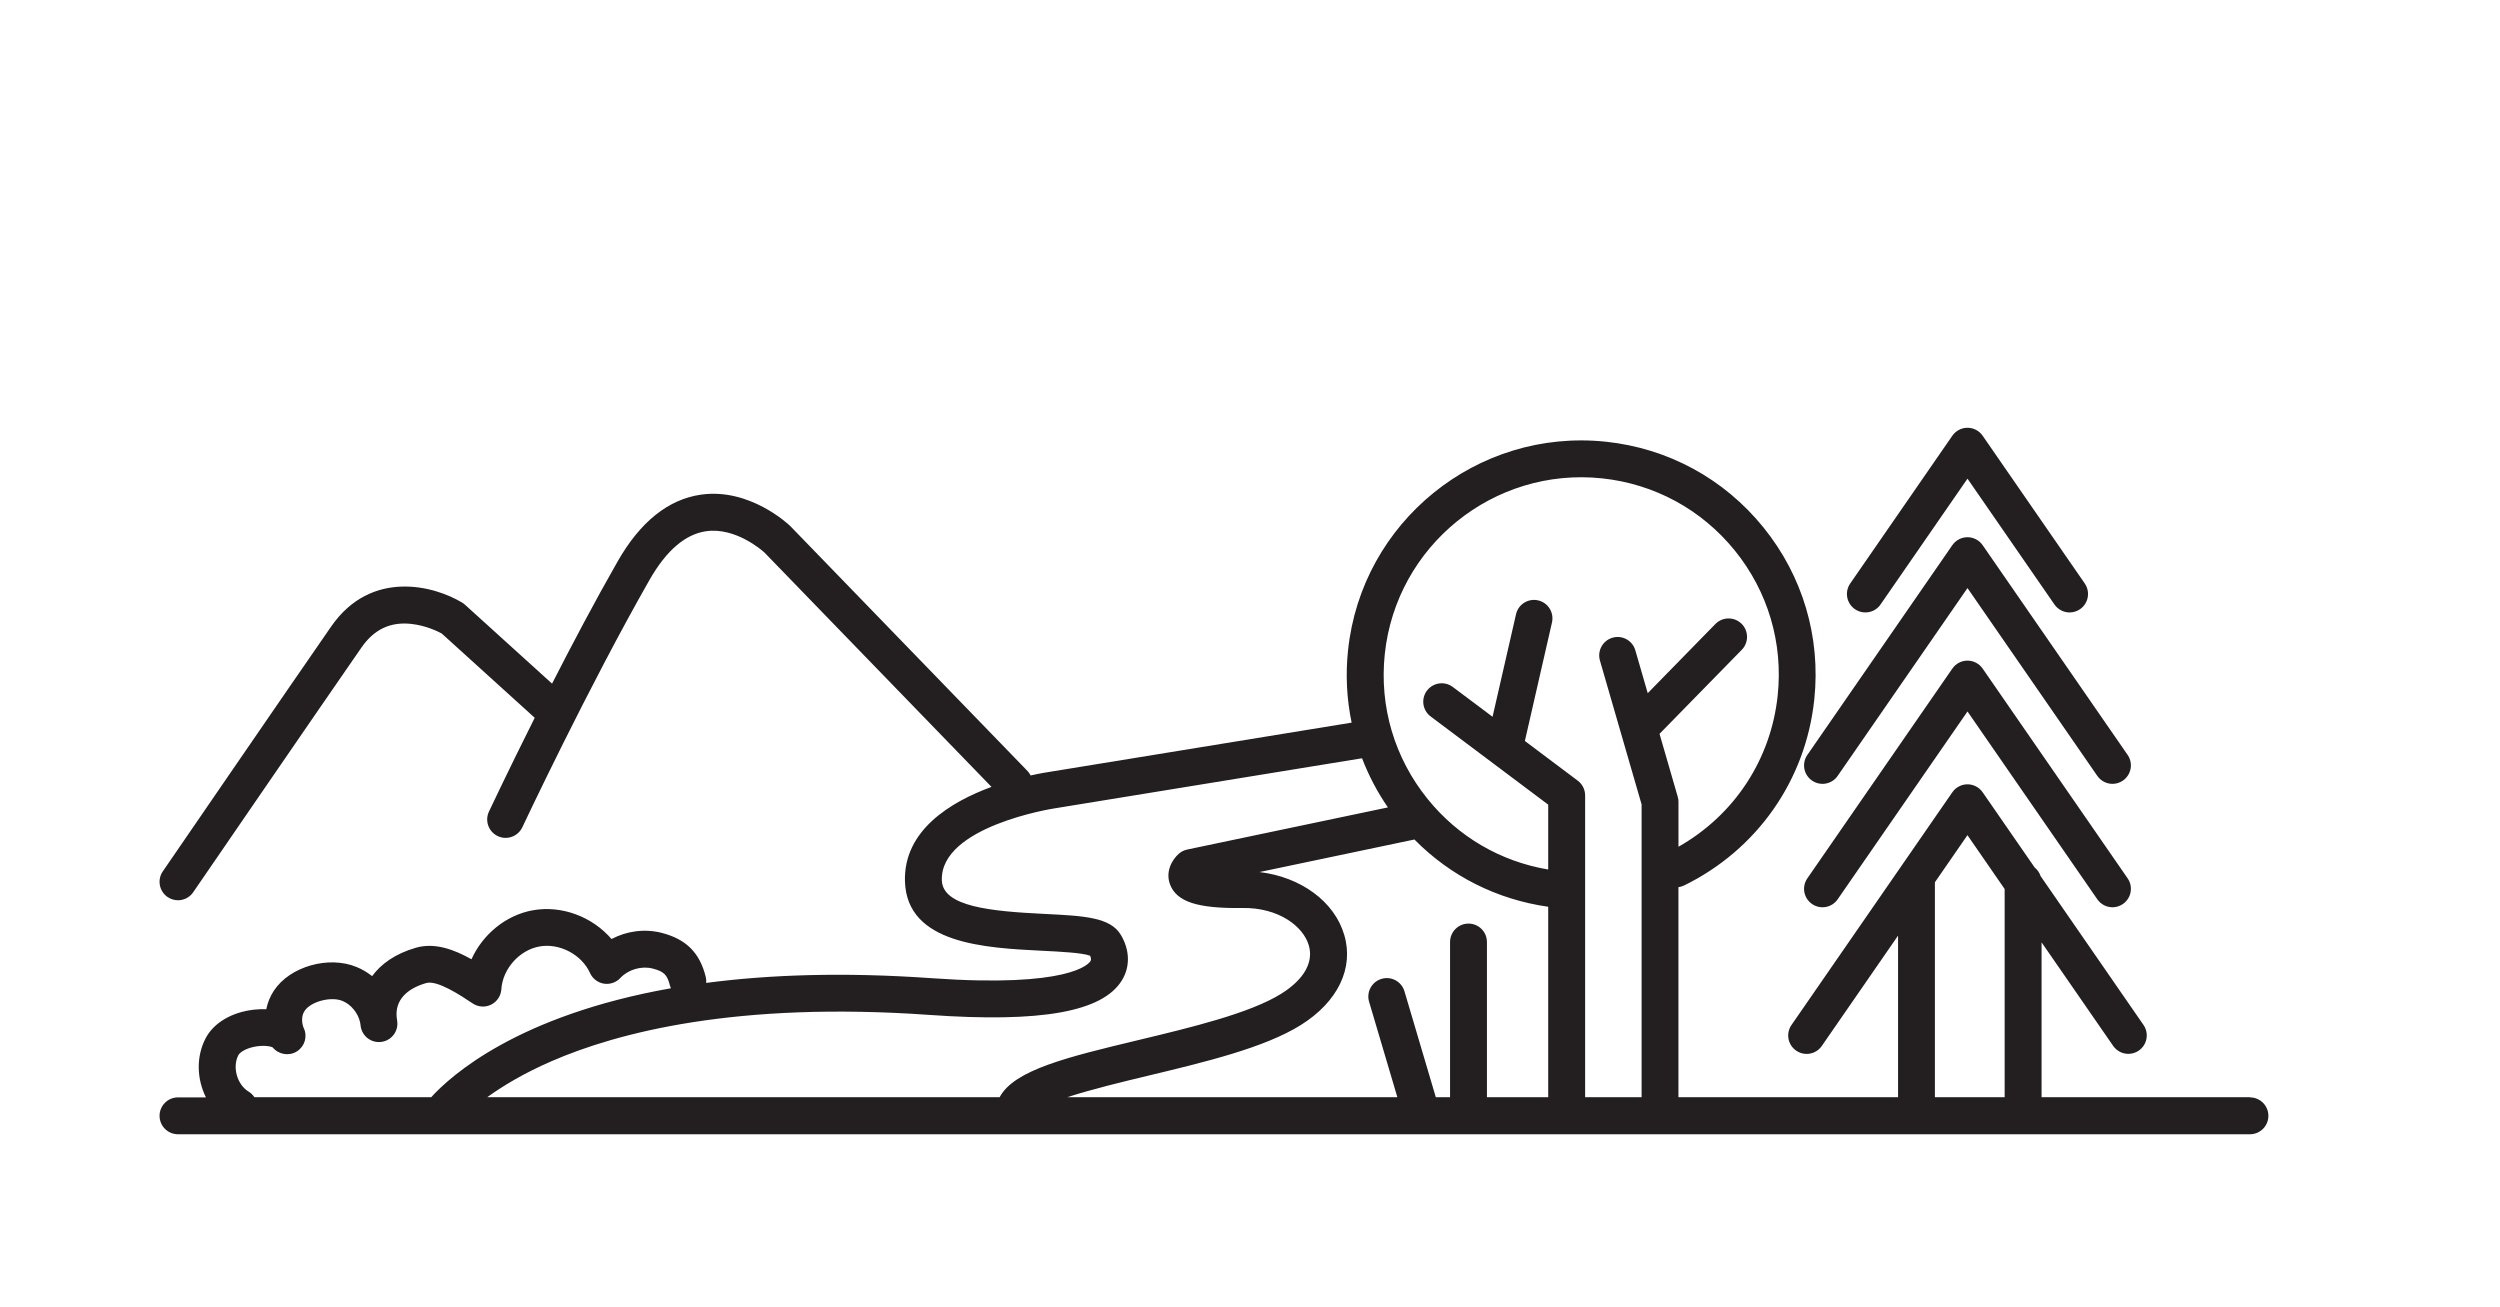
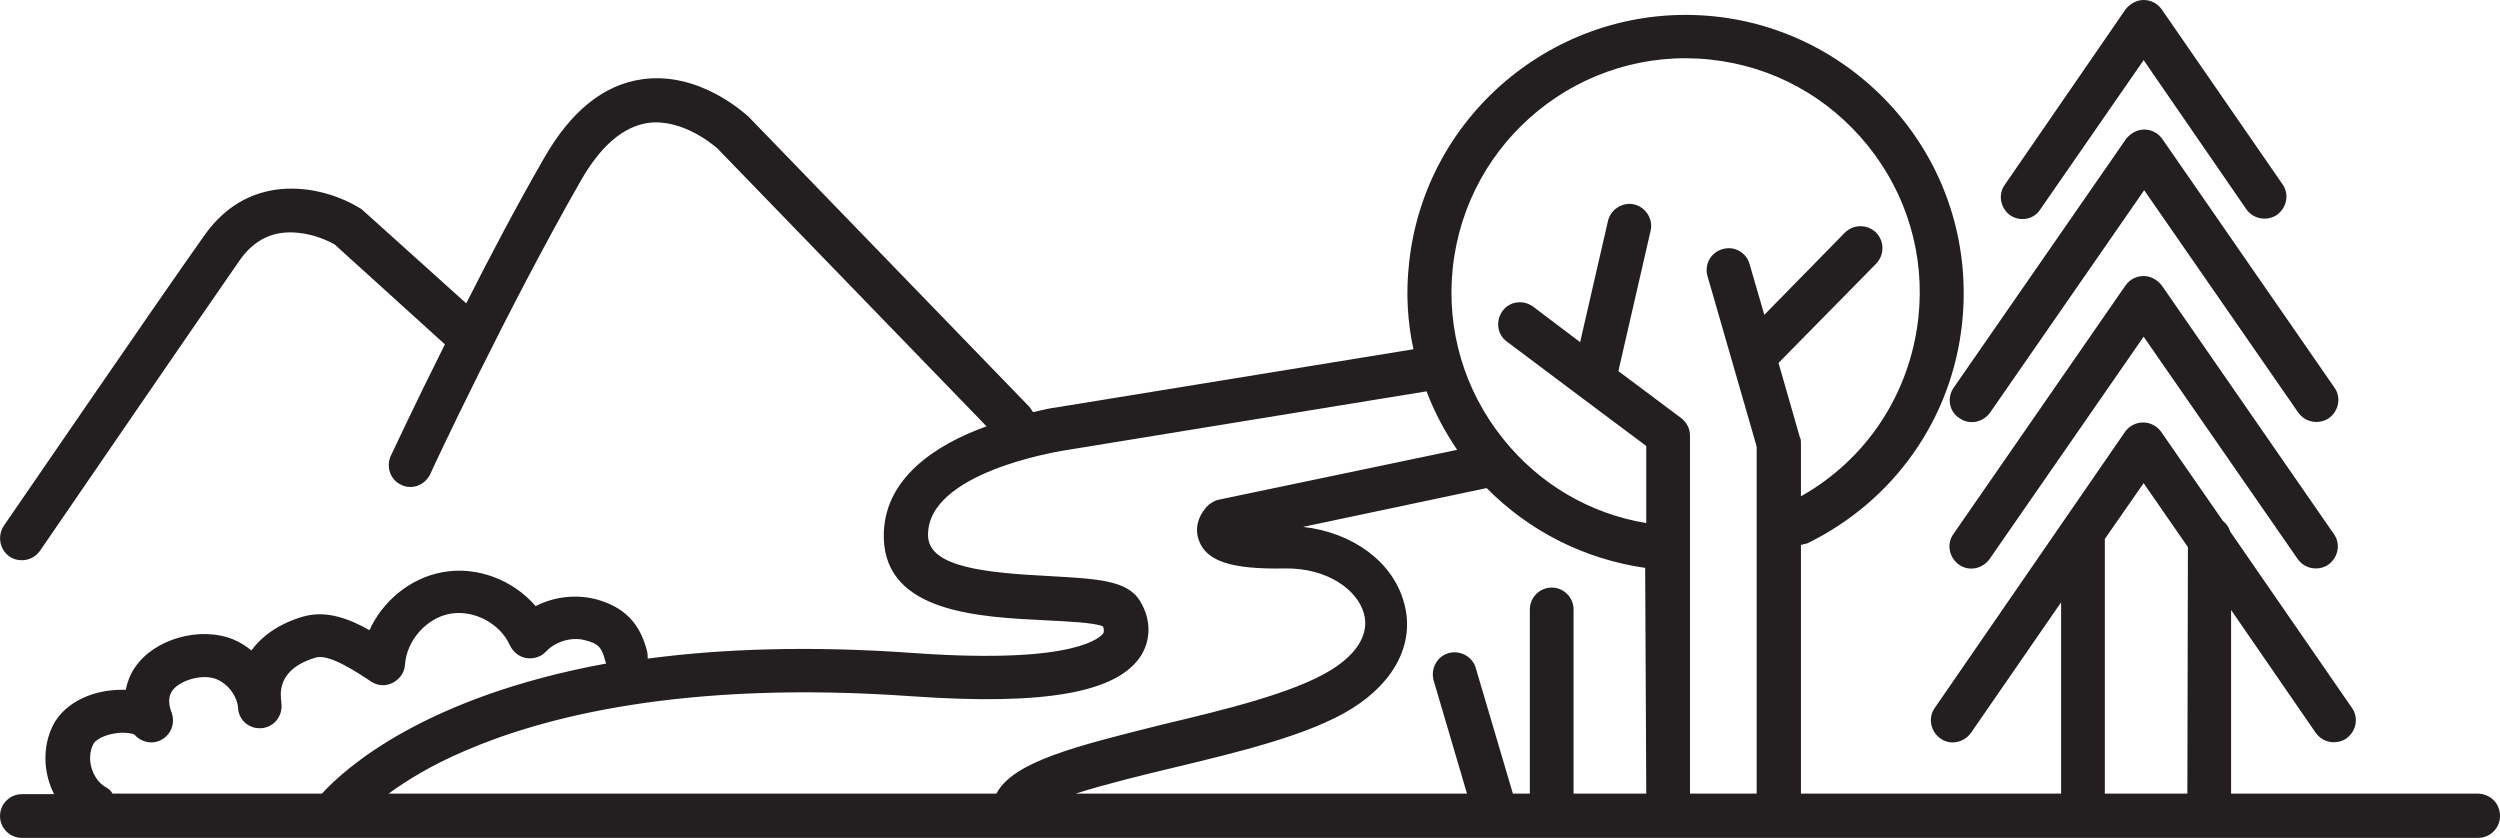
- <svg xmlns="http://www.w3.org/2000/svg" version="1.1" viewBox="0 0 542.29 283.46">
-   <defs>
-     <style>
-       .cls-1 {
-         fill: #231f20;
-       }
-     </style>
-   </defs>
+ <svg xmlns="http://www.w3.org/2000/svg" version="1.1" id="Layer_1" x="0px" y="0px" viewBox="0 0 457.4 153.3" style="enable-background:new 0 0 457.4 153.3;" xml:space="preserve">
+   <style type="text/css">
+ 	.st0{fill:#231F20;}
+ </style>
  <g>
    <g id="iconos">
      <g>
-         <path class="cls-1" d="M488.05,238h-45.2v-33.59l15.53,22.46c.78,1.12,2.02,1.73,3.29,1.73.78,0,1.58-.23,2.27-.71,1.82-1.26,2.27-3.75,1.02-5.56l-22.32-32.29c-.24-.75-.7-1.39-1.29-1.87l-11.28-16.31c-.75-1.08-1.98-1.73-3.29-1.73s-2.54.65-3.29,1.73l-34.89,50.48c-1.26,1.82-.8,4.31,1.02,5.56,1.82,1.26,4.31.8,5.56-1.02l16.54-23.93v35.05h-47.64v-45.56c.4-.06.79-.16,1.17-.34,15.88-7.75,26.46-22.85,28.3-40.4,1.42-13.51-2.5-26.76-11.05-37.32-8.55-10.56-20.69-17.15-34.2-18.57-27.9-2.92-52.96,17.37-55.89,45.25-.56,5.32-.28,10.6.78,15.69l-65.71,10.71c-.26.04-1.75.26-3.92.75-.17-.33-.38-.65-.65-.94l-51.42-53.09s-.07-.07-.1-.1c-.35-.34-8.79-8.3-19.36-6.78-7.07,1.02-13.14,5.88-18.04,14.46-4.88,8.53-9.86,17.96-14.24,26.53l-18.89-17.12c-.19-.17-.39-.32-.61-.45-6.03-3.67-19.73-7.32-28.4,5.16-8.71,12.55-36.26,52.74-36.54,53.14-1.25,1.82-.78,4.31,1.04,5.56.69.47,1.48.7,2.26.7,1.28,0,2.53-.61,3.3-1.74.28-.4,27.81-40.57,36.51-53.1,2.73-3.93,6.27-5.61,10.82-5.1,3.12.34,5.74,1.62,6.57,2.07l20.18,18.29c-5.8,11.57-9.85,20.19-9.93,20.35-.94,2-.08,4.38,1.92,5.32.55.26,1.13.38,1.7.38,1.5,0,2.94-.85,3.62-2.3.14-.3,14.32-30.42,27.62-53.71,3.6-6.3,7.7-9.83,12.19-10.5,6.42-.95,12.21,4.16,12.69,4.59l49.27,50.86c-8.85,3.25-19.12,9.42-18.77,20.53.44,13.57,17.42,14.4,29.83,15.02,3.71.18,8.71.43,10.34,1.08.33.74.13,1.05.06,1.17-.37.6-4.5,5.81-34.38,3.7-19.33-1.37-35.5-.75-48.97,1.02.04-.43.02-.86-.09-1.3-1.3-5.24-4.24-8.18-9.53-9.55-3.68-.95-7.6-.42-10.91,1.33-4.13-4.81-10.79-7.38-17.11-6.23-5.86,1.07-10.86,5.26-13.27,10.62-3.72-2.09-7.95-3.69-12.06-2.5-4.53,1.31-7.58,3.55-9.49,6.16-1.01-.8-2.13-1.47-3.34-1.97-6.07-2.53-14.46-.15-17.95,5.09-.88,1.33-1.4,2.71-1.67,4.06-.82-.04-1.68-.01-2.56.08-4.88.52-8.84,2.85-10.6,6.23-2.09,4-1.9,8.85.07,12.81h-6.06c-2.21,0-4,1.79-4,4s1.79,4,4,4h449.44c2.21,0,4-1.79,4-4s-1.79-4-4-4ZM93.54,238h-38.36c-.32-.48-.73-.9-1.26-1.22-2.48-1.49-3.56-5.32-2.22-7.89.31-.59,1.48-1.4,3.32-1.8,2.16-.47,3.84-.1,4.15.13,1.29,1.55,3.55,1.92,5.25.83,1.7-1.09,2.33-3.25,1.46-5.06-.04-.08-.89-2.08.21-3.73,1.35-2.03,5.73-3.17,8.21-2.14,1.89.79,3.39,2.66,3.82,4.68.04.32.08.64.14.95.38,2.11,2.35,3.55,4.49,3.25,2.12-.29,3.64-2.21,3.43-4.35-.03-.36-.08-.71-.14-1.06-.3-3.47,1.95-6.06,6.4-7.35,2.4-.69,7.42,2.64,10.11,4.43,1.19.79,2.71.89,3.99.25s2.12-1.91,2.21-3.33c.28-4.41,3.9-8.49,8.24-9.28,4.35-.8,9.18,1.73,11,5.76.55,1.22,1.68,2.08,3,2.3,1.32.21,2.66-.25,3.57-1.23,1.7-1.83,4.58-2.67,7-2.05,2.47.64,3.17,1.33,3.77,3.73.05.2.12.37.2.55-33.25,5.89-47.74,18.95-51.99,23.63ZM216.87,238h-111.18c3.29-2.38,7.85-5.16,13.95-7.81,14.28-6.21,40.09-13,81.95-10.04,24.28,1.72,37.54-.66,41.75-7.47,1.83-2.96,1.76-6.56-.2-9.87-2.28-3.86-7.98-4.14-16.62-4.57-11.61-.57-22.04-1.56-22.22-7.29-.38-11.68,24.06-15.54,24.38-15.59l66.77-10.88c1.43,3.73,3.3,7.31,5.61,10.66l-43.54,9.14c-.69.15-1.33.47-1.85.94-1.52,1.37-2.92,3.95-1.84,6.7,1.45,3.71,5.98,5.17,15.66,5.04,7.88-.13,13.21,3.99,14.41,8.1,1.08,3.68-1.05,7.42-6,10.51-6.79,4.24-19.63,7.32-30.97,10.04-15.34,3.68-26.94,6.46-30.09,12.39ZM335.82,238h-13.28v-33.66c0-2.21-1.79-4-4-4s-4,1.79-4,4v33.66h-3.09l-6.8-22.97c-.63-2.12-2.85-3.33-4.97-2.7-2.12.63-3.33,2.85-2.7,4.97l6.13,20.7h-71.6c5.31-1.73,12.28-3.4,17.31-4.61,12.51-3,25.45-6.1,33.34-11.04,8.03-5.02,11.56-12.33,9.43-19.55-2.14-7.28-9.44-12.56-18.38-13.64l33.6-7.06c7.81,7.93,17.91,13.02,29.02,14.59v41.3ZM359.97,159.19l17.85-18.24c1.54-1.58,1.52-4.11-.06-5.66-1.58-1.54-4.11-1.52-5.66.06l-14.68,15.01-2.69-9.3c-.61-2.12-2.84-3.35-4.95-2.73-2.12.61-3.34,2.83-2.73,4.95l9.04,31.22v63.5h-12.25v-65.46c0-1.26-.59-2.44-1.6-3.2l-11.47-8.61,5.88-25.71c.49-2.15-.85-4.3-3.01-4.79-2.15-.49-4.3.85-4.79,3.01l-5.09,22.24-8.63-6.47c-1.77-1.32-4.27-.96-5.6.8-1.33,1.77-.97,4.27.8,5.6l13.61,10.21s0,0,0,0l11.89,8.92v14.07c-10.3-1.73-19.51-7.08-26.14-15.28-7.2-8.9-10.51-20.06-9.31-31.44,2.47-23.5,23.61-40.6,47.1-38.13,11.38,1.2,21.62,6.76,28.82,15.65,7.2,8.89,10.51,20.06,9.31,31.44-1.46,13.91-9.44,25.99-21.52,32.82v-9.73c0-.38-.05-.75-.16-1.11l-3.95-13.64ZM434.85,238h-15.14v-46.62l7.06-10.22,8.07,11.68v45.16Z" />
-         <path class="cls-1" d="M407.92,131.12l18.86-27.29,18.86,27.29c.78,1.12,2.03,1.73,3.29,1.73.78,0,1.58-.23,2.27-.71,1.82-1.26,2.27-3.75,1.02-5.57l-22.15-32.05c-.75-1.08-1.98-1.73-3.29-1.73s-2.54.65-3.29,1.73l-22.15,32.05c-1.26,1.82-.8,4.31,1.02,5.57,1.82,1.25,4.31.8,5.57-1.02Z" />
-         <path class="cls-1" d="M426.78,143.3c-1.31,0-2.54.65-3.29,1.73l-31.45,45.5c-1.26,1.82-.8,4.31,1.02,5.56,1.82,1.26,4.31.8,5.56-1.02l28.16-40.74,28.16,40.74c.78,1.12,2.02,1.73,3.29,1.73.78,0,1.58-.23,2.27-.71,1.82-1.26,2.27-3.75,1.02-5.56l-31.45-45.5c-.75-1.08-1.98-1.73-3.29-1.73Z" />
-         <path class="cls-1" d="M393.06,169.32c1.82,1.26,4.31.8,5.56-1.02l28.16-40.74,28.16,40.74c.78,1.12,2.02,1.73,3.29,1.73.78,0,1.58-.23,2.27-.71,1.82-1.26,2.27-3.75,1.02-5.56l-31.45-45.5c-.75-1.08-1.98-1.73-3.29-1.73s-2.54.65-3.29,1.73l-31.45,45.5c-1.26,1.82-.8,4.31,1.02,5.56Z" />
+         <path class="st0" d="M453.4,145.2h-45.2v-33.6l15.5,22.5c0.8,1.1,2,1.7,3.3,1.7c0.8,0,1.6-0.2,2.3-0.7c1.8-1.3,2.3-3.8,1-5.6     L408,97.2c-0.2-0.8-0.7-1.4-1.3-1.9l-11.3-16.3c-0.8-1.1-2-1.7-3.3-1.7s-2.5,0.6-3.3,1.7L354,129.5c-1.3,1.8-0.8,4.3,1,5.6     c1.8,1.3,4.3,0.8,5.6-1l16.5-23.9v35h-47.6V99.7c0.4-0.1,0.8-0.2,1.2-0.3c15.9-7.8,26.5-22.9,28.3-40.4     c1.4-13.5-2.5-26.8-11-37.3S327.2,4.4,313.7,3c-27.9-2.9-53,17.4-55.9,45.2c-0.6,5.3-0.3,10.6,0.8,15.7l-65.7,10.7     c-0.3,0-1.8,0.3-3.9,0.8c-0.2-0.3-0.4-0.6-0.6-0.9l-51.4-53.1c0,0-0.1-0.1-0.1-0.1c-0.4-0.3-8.8-8.3-19.4-6.8     c-7.1,1-13.1,5.9-18,14.5c-4.9,8.5-9.9,18-14.2,26.5L66.3,38.4c-0.2-0.2-0.4-0.3-0.6-0.4c-6-3.7-19.7-7.3-28.4,5.2     C28.5,55.6,1,95.8,0.7,96.2c-1.2,1.8-0.8,4.3,1,5.6c0.7,0.5,1.5,0.7,2.3,0.7c1.3,0,2.5-0.6,3.3-1.7c0.3-0.4,27.8-40.6,36.5-53.1     c2.7-3.9,6.3-5.6,10.8-5.1c3.1,0.3,5.7,1.6,6.6,2.1l20.2,18.3c-5.8,11.6-9.8,20.2-9.9,20.4c-0.9,2-0.1,4.4,1.9,5.3     c0.6,0.3,1.1,0.4,1.7,0.4c1.5,0,2.9-0.9,3.6-2.3C78.8,86.4,93,56.2,106.3,33c3.6-6.3,7.7-9.8,12.2-10.5     c6.4-0.9,12.2,4.2,12.7,4.6l49.3,50.9c-8.9,3.2-19.1,9.4-18.8,20.5c0.4,13.6,17.4,14.4,29.8,15c3.7,0.2,8.7,0.4,10.3,1.1     c0.3,0.7,0.1,1.1,0.1,1.2c-0.4,0.6-4.5,5.8-34.4,3.7c-19.3-1.4-35.5-0.8-49,1c0-0.4,0-0.9-0.1-1.3c-1.3-5.2-4.2-8.2-9.5-9.6     c-3.7-0.9-7.6-0.4-10.9,1.3c-4.1-4.8-10.8-7.4-17.1-6.2c-5.9,1.1-10.9,5.3-13.3,10.6c-3.7-2.1-7.9-3.7-12.1-2.5     c-4.5,1.3-7.6,3.6-9.5,6.2c-1-0.8-2.1-1.5-3.3-2c-6.1-2.5-14.5-0.1-18,5.1c-0.9,1.3-1.4,2.7-1.7,4.1c-0.8,0-1.7,0-2.6,0.1     c-4.9,0.5-8.8,2.9-10.6,6.2c-2.1,4-1.9,8.9,0.1,12.8H4c-2.2,0-4,1.8-4,4c0,2.2,1.8,4,4,4h449.4c2.2,0,4-1.8,4-4     C457.4,147,455.7,145.3,453.4,145.2L453.4,145.2z M58.9,145.2H20.6c-0.3-0.5-0.7-0.9-1.3-1.2c-2.5-1.5-3.6-5.3-2.2-7.9     c0.3-0.6,1.5-1.4,3.3-1.8c2.2-0.5,3.8-0.1,4.2,0.1c1.3,1.5,3.5,1.9,5.2,0.8s2.3-3.2,1.5-5.1c0-0.1-0.9-2.1,0.2-3.7     c1.4-2,5.7-3.2,8.2-2.1c1.9,0.8,3.4,2.7,3.8,4.7c0,0.3,0.1,0.6,0.1,1c0.4,2.1,2.3,3.5,4.5,3.2c2.1-0.3,3.6-2.2,3.4-4.4     c0-0.4-0.1-0.7-0.1-1.1c-0.3-3.5,1.9-6.1,6.4-7.4c2.4-0.7,7.4,2.6,10.1,4.4c1.2,0.8,2.7,0.9,4,0.2s2.1-1.9,2.2-3.3     c0.3-4.4,3.9-8.5,8.2-9.3c4.3-0.8,9.2,1.7,11,5.8c0.6,1.2,1.7,2.1,3,2.3c1.3,0.2,2.7-0.2,3.6-1.2c1.7-1.8,4.6-2.7,7-2.1     c2.5,0.6,3.2,1.3,3.8,3.7c0.1,0.2,0.1,0.4,0.2,0.6C77.7,127.5,63.2,140.5,58.9,145.2L58.9,145.2z M182.3,145.2H71.1     c3.3-2.4,7.8-5.2,13.9-7.8c14.3-6.2,40.1-13,82-10c24.3,1.7,37.5-0.7,41.8-7.5c1.8-3,1.8-6.6-0.2-9.9c-2.3-3.9-8-4.1-16.6-4.6     c-11.6-0.6-22-1.6-22.2-7.3c-0.4-11.7,24.1-15.5,24.4-15.6l66.8-10.9c1.4,3.7,3.3,7.3,5.6,10.7l-43.5,9.1     c-0.7,0.1-1.3,0.5-1.9,0.9c-1.5,1.4-2.9,3.9-1.8,6.7c1.4,3.7,6,5.2,15.7,5c7.9-0.1,13.2,4,14.4,8.1c1.1,3.7-1,7.4-6,10.5     c-6.8,4.2-19.6,7.3-31,10C197,136.5,185.4,139.3,182.3,145.2L182.3,145.2z M301.2,145.2h-13.3v-33.7c0-2.2-1.8-4-4-4s-4,1.8-4,4     v33.7h-3.1l-6.8-23c-0.6-2.1-2.9-3.3-5-2.7s-3.3,2.9-2.7,5l6.1,20.7h-71.6c5.3-1.7,12.3-3.4,17.3-4.6c12.5-3,25.5-6.1,33.3-11     c8-5,11.6-12.3,9.4-19.6c-2.1-7.3-9.4-12.6-18.4-13.6l33.6-7.1c7.8,7.9,17.9,13,29,14.6L301.2,145.2L301.2,145.2z M325.4,66.4     l17.9-18.2c1.5-1.6,1.5-4.1-0.1-5.7c-1.6-1.5-4.1-1.5-5.7,0.1l-14.7,15l-2.7-9.3c-0.6-2.1-2.8-3.4-5-2.7     c-2.1,0.6-3.3,2.8-2.7,4.9l9,31.2v63.5h-12.2V79.7c0-1.3-0.6-2.4-1.6-3.2l-11.5-8.6l5.9-25.7c0.5-2.1-0.9-4.3-3-4.8     c-2.1-0.5-4.3,0.9-4.8,3l-5.1,22.2l-8.6-6.5c-1.8-1.3-4.3-1-5.6,0.8c-1.3,1.8-1,4.3,0.8,5.6l13.6,10.2l0,0l11.9,8.9v14.1     c-10.3-1.7-19.5-7.1-26.1-15.3c-7.2-8.9-10.5-20.1-9.3-31.4c2.5-23.5,23.6-40.6,47.1-38.1c11.4,1.2,21.6,6.8,28.8,15.7     s10.5,20.1,9.3,31.4c-1.5,13.9-9.4,26-21.5,32.8v-9.7c0-0.4,0-0.8-0.2-1.1L325.4,66.4L325.4,66.4z M400.2,145.2h-15.1V98.6     l7.1-10.2l8.1,11.7L400.2,145.2L400.2,145.2z" />
+         <path class="st0" d="M373.3,38.3L392.2,11L411,38.3c0.8,1.1,2,1.7,3.3,1.7c0.8,0,1.6-0.2,2.3-0.7c1.8-1.3,2.3-3.8,1-5.6l-22.1-32     c-0.8-1.1-2-1.7-3.3-1.7s-2.5,0.7-3.3,1.7l-22.1,32.1c-1.3,1.8-0.8,4.3,1,5.6C369.6,40.6,372.1,40.2,373.3,38.3L373.3,38.3z" />
+         <path class="st0" d="M392.2,50.5c-1.3,0-2.5,0.6-3.3,1.7l-31.5,45.5c-1.3,1.8-0.8,4.3,1,5.6c1.8,1.3,4.3,0.8,5.6-1l28.2-40.7     l28.2,40.7c0.8,1.1,2,1.7,3.3,1.7c0.8,0,1.6-0.2,2.3-0.7c1.8-1.3,2.3-3.8,1-5.6l-31.5-45.5C394.7,51.2,393.5,50.5,392.2,50.5     L392.2,50.5z" />
+         <path class="st0" d="M358.5,76.5c1.8,1.3,4.3,0.8,5.6-1l28.2-40.7l28.2,40.7c0.8,1.1,2,1.7,3.3,1.7c0.8,0,1.6-0.2,2.3-0.7     c1.8-1.3,2.3-3.8,1-5.6l-31.5-45.5c-0.8-1.1-2-1.7-3.3-1.7s-2.5,0.7-3.3,1.7L357.4,71C356.2,72.8,356.6,75.3,358.5,76.5     L358.5,76.5z" />
      </g>
    </g>
  </g>
</svg>
